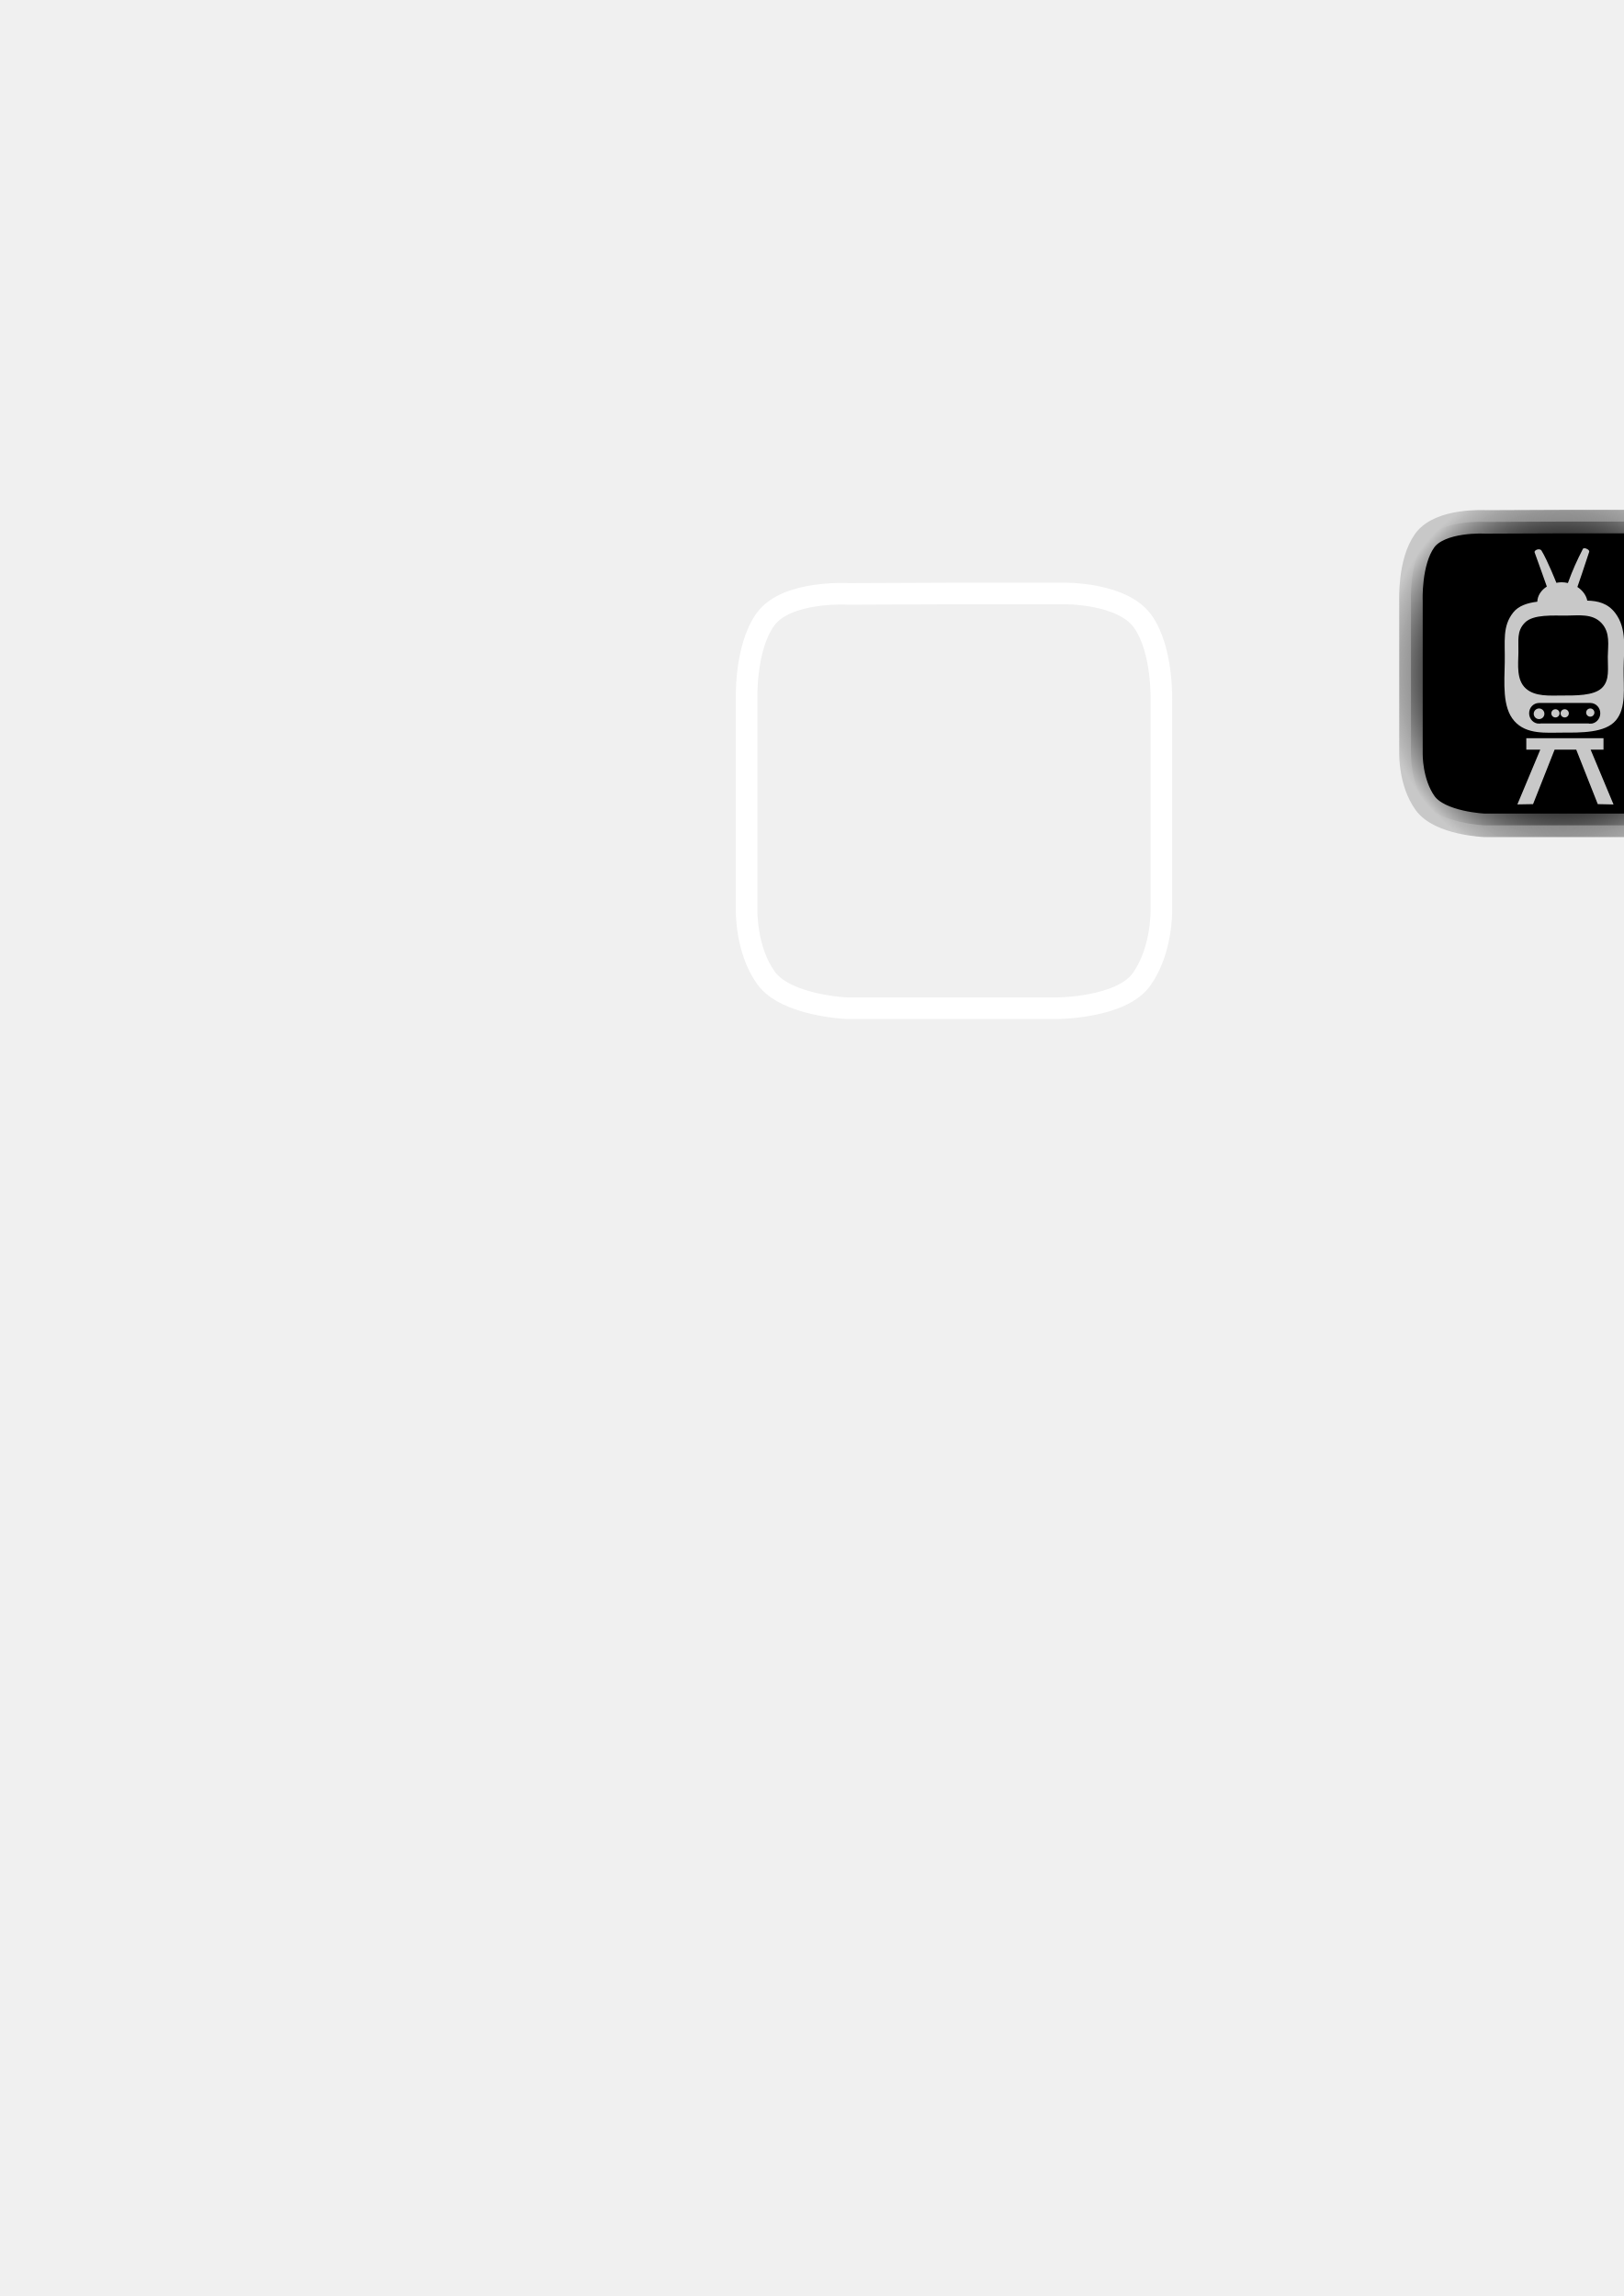
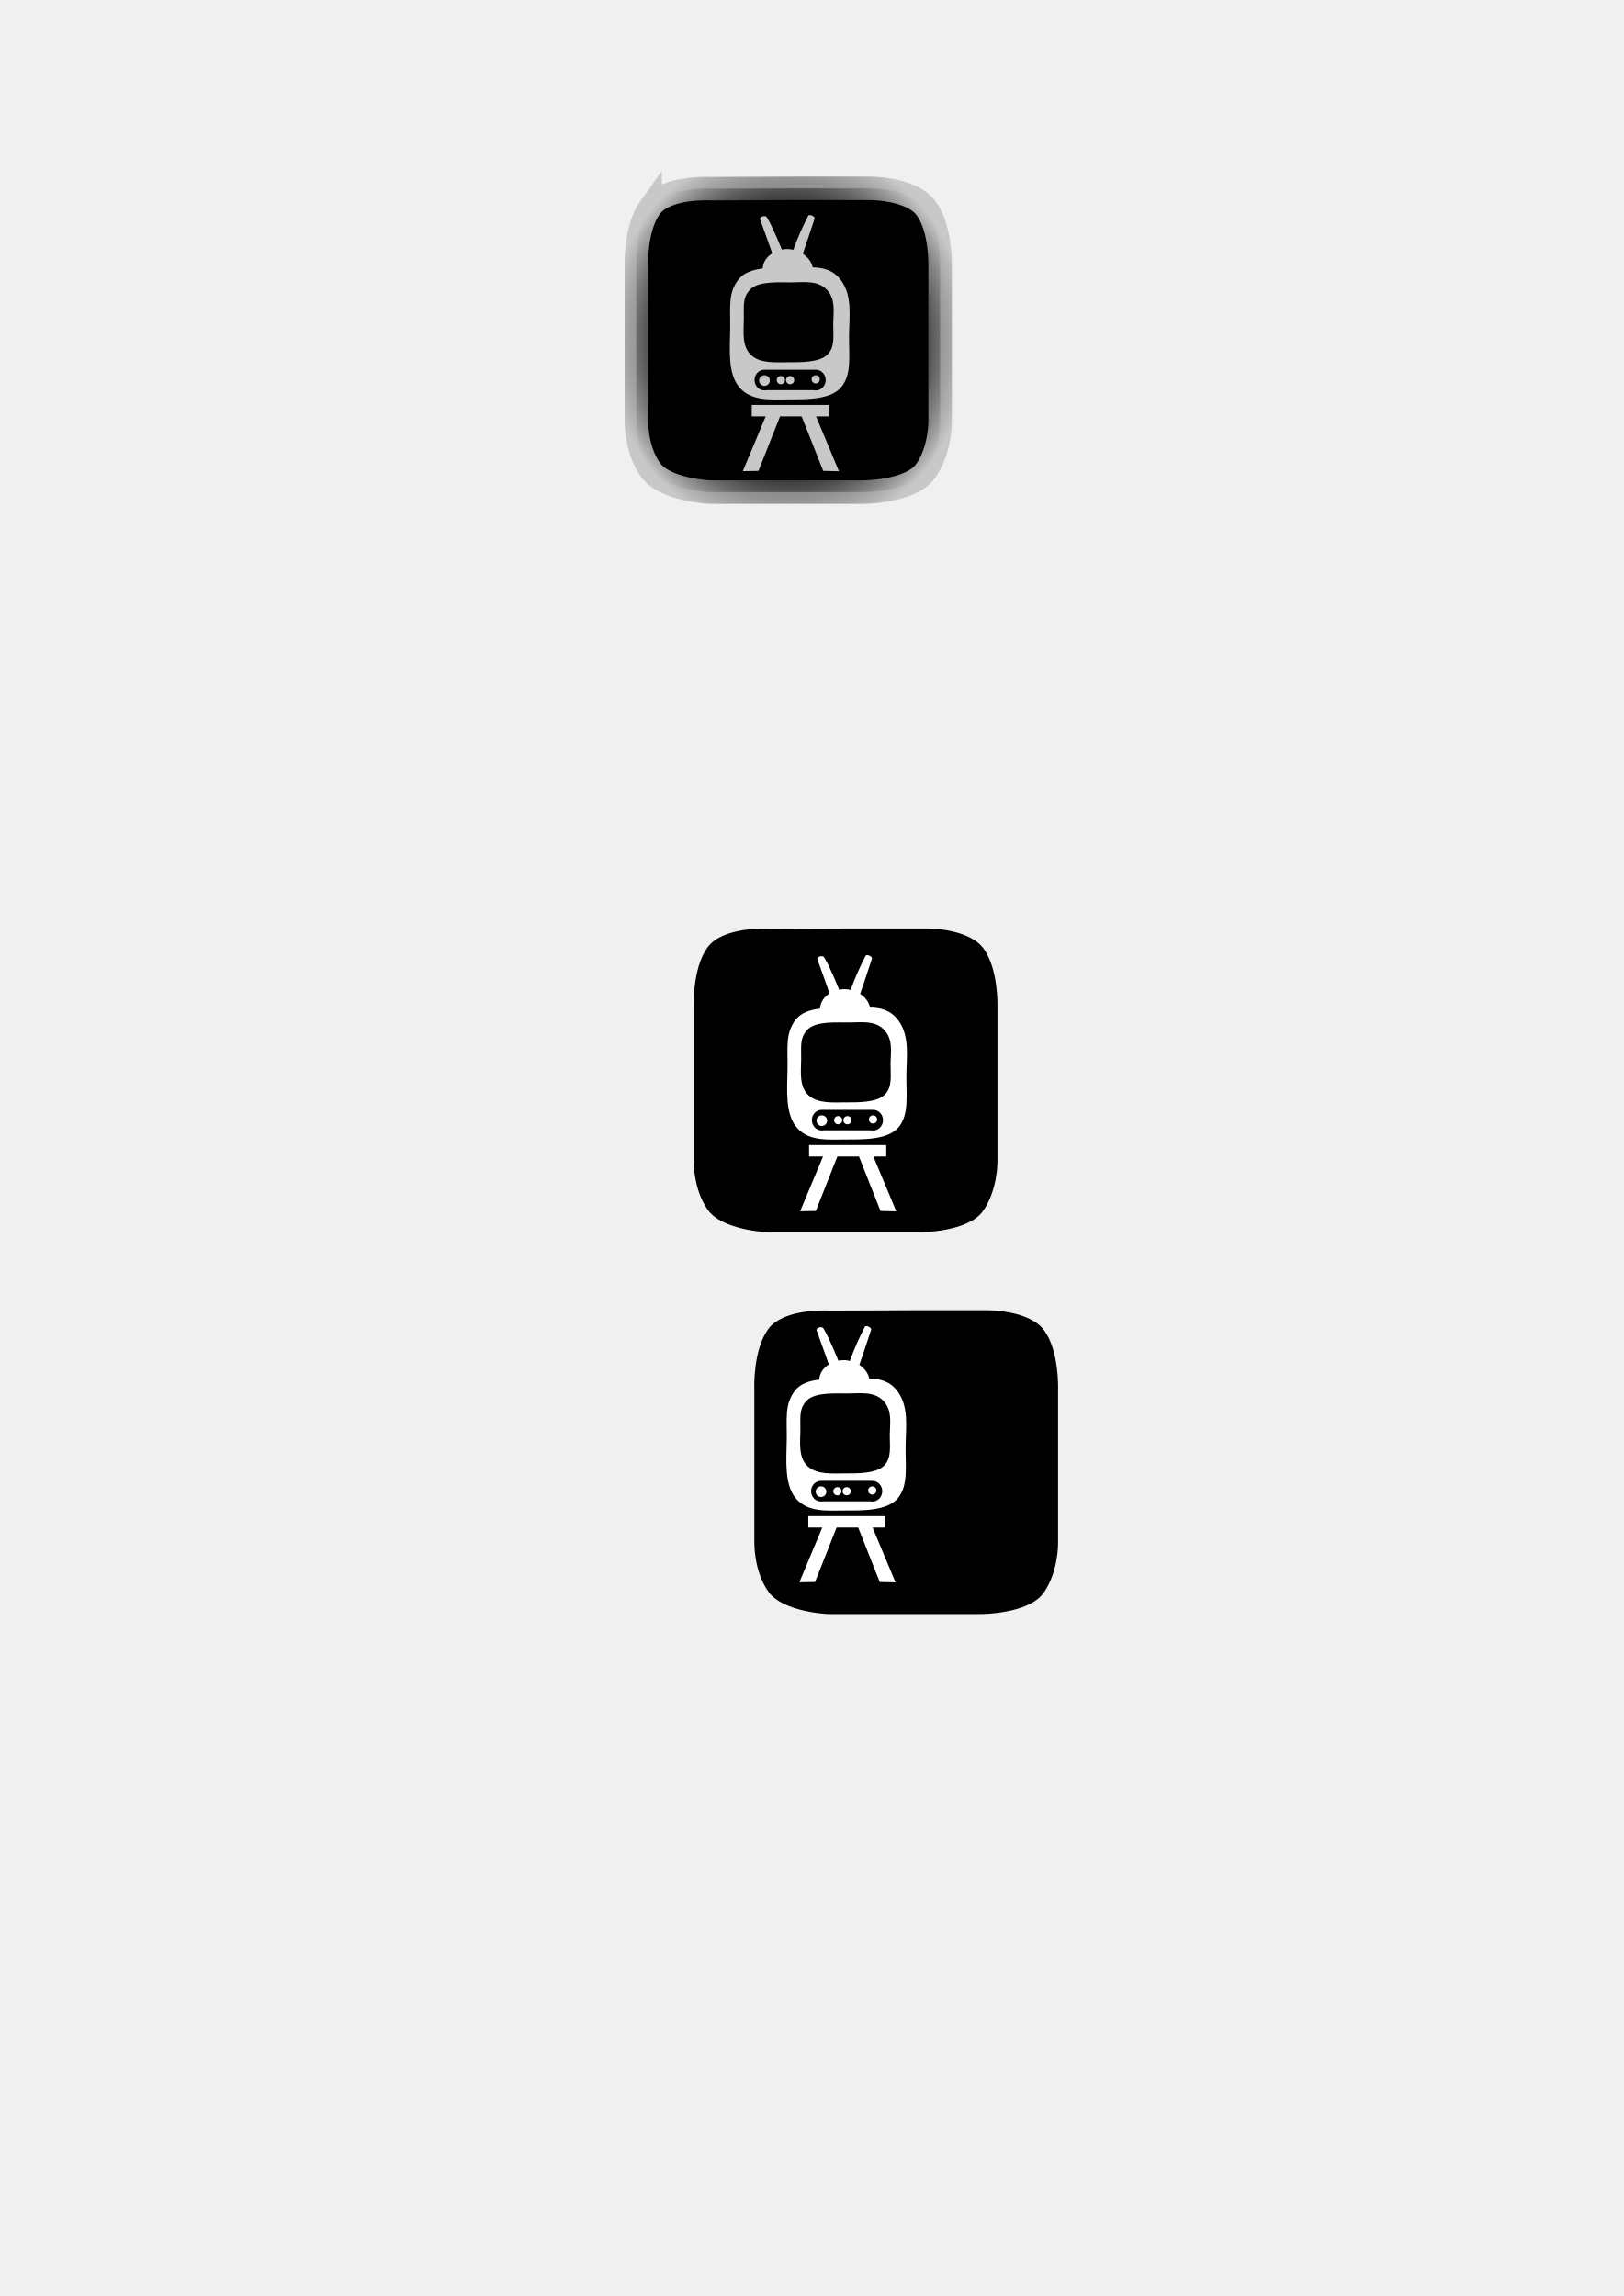
<svg xmlns="http://www.w3.org/2000/svg" xmlns:ns1="http://www.openswatchbook.org/uri/2009/osb" xmlns:xlink="http://www.w3.org/1999/xlink" width="744.094" height="1052.362" id="svg2" version="1.1">
  <defs id="defs4">
    <linearGradient id="linearGradient6469">
      <stop style="stop-color:#000000;stop-opacity:1;" offset="0" id="stop6471" />
      <stop id="stop6479" offset="0.5" style="stop-color:#000000;stop-opacity:0.498;" />
      <stop style="stop-color:#c8c8c8;stop-opacity:1;" offset="1" id="stop6473" />
    </linearGradient>
    <linearGradient ns1:paint="gradient" id="linearGradient6299">
      <stop id="stop6301" offset="0" style="stop-color:#ffffff;stop-opacity:1;" />
      <stop style="stop-color:#ffffff;stop-opacity:0.678" offset="0.332" id="stop6305" />
      <stop id="stop6303" offset="1" style="stop-color:#ffffff;stop-opacity:0;" />
    </linearGradient>
    <linearGradient id="linearGradient6099" ns1:paint="gradient">
      <stop style="stop-color:#ffffff;stop-opacity:1;" offset="0" id="stop6101" />
      <stop style="stop-color:#ffffff;stop-opacity:0;" offset="1" id="stop6103" />
    </linearGradient>
    <linearGradient id="linearGradient6073">
      <stop style="stop-color:#c1c1c1;stop-opacity:1;" offset="0" id="stop6075" />
      <stop style="stop-color:#c1c1c1;stop-opacity:0;" offset="1" id="stop6077" />
    </linearGradient>
    <linearGradient id="linearGradient6035" ns1:paint="gradient">
      <stop style="stop-color:#c1c1c1;stop-opacity:1;" offset="0" id="stop6037" />
      <stop style="stop-color:#c1c1c1;stop-opacity:0;" offset="1" id="stop6039" />
    </linearGradient>
    <linearGradient id="linearGradient5956">
      <stop style="stop-color:#ffffff;stop-opacity:1;" offset="0" id="stop5958" />
      <stop id="stop6097" offset="0" style="stop-color:#c1c1c1;stop-opacity:0.992;" />
      <stop id="stop6095" offset="0" style="stop-color:#c1c1c1;stop-opacity:0.984;" />
      <stop id="stop6093" offset="0" style="stop-color:#c1c1c1;stop-opacity:0.969;" />
      <stop id="stop6091" offset="0" style="stop-color:#c1c1c1;stop-opacity:0.937;" />
      <stop id="stop5966" offset="0" style="stop-color:#c1c1c1;stop-opacity:0.875;" />
      <stop id="stop5964" offset="0.234" style="stop-color:#c1c1c1;stop-opacity:0.749;" />
      <stop id="stop5962" offset="0.395" style="stop-color:#c1c1c1;stop-opacity:0.498;" />
      <stop style="stop-color:#c1c1c1;stop-opacity:0.247;" offset="0.665" id="stop6089" />
      <stop style="stop-color:#c1c1c1;stop-opacity:0;" offset="1" id="stop5960" />
    </linearGradient>
    <linearGradient id="linearGradient5832">
      <stop id="stop5834" offset="0" style="stop-color:#c1c1c1;stop-opacity:1;" />
      <stop style="stop-color:#c1c1c1;stop-opacity:1;" offset="0.434" id="stop6071" />
      <stop style="stop-color:#c1c1c1;stop-opacity:1;" offset="0.5" id="stop6069" />
      <stop style="stop-color:#c1c1c1;stop-opacity:1;" offset="0.5" id="stop6067" />
      <stop id="stop5836" offset="1" style="stop-color:#c1c1c1;stop-opacity:1" />
    </linearGradient>
    <linearGradient id="linearGradient5816">
      <stop id="stop5838" offset="0" style="stop-color:#c1c1c1;stop-opacity:1;" />
      <stop style="stop-color:#c1c1c1;stop-opacity:1" offset="1" id="stop5820" />
    </linearGradient>
    <linearGradient id="linearGradient5794">
      <stop id="stop5802" offset="0" style="stop-color:#c1c1c1;stop-opacity:0.498;" />
      <stop style="stop-color:#c1c1c1;stop-opacity:0;" offset="1" id="stop5798" />
    </linearGradient>
    <linearGradient ns1:paint="gradient" id="linearGradient5758">
      <stop id="stop5760" offset="0" style="stop-color:#c1c1c1;stop-opacity:1;" />
      <stop id="stop5762" offset="1" style="stop-color:#c1c1c1;stop-opacity:0;" />
    </linearGradient>
    <linearGradient id="linearGradient5746" ns1:paint="gradient">
      <stop style="stop-color:#c1c1c1;stop-opacity:1;" offset="0" id="stop5748" />
      <stop style="stop-color:#c1c1c1;stop-opacity:0;" offset="1" id="stop5750" />
    </linearGradient>
    <linearGradient id="linearGradient4208" ns1:paint="solid">
      <stop style="stop-color:#000000;stop-opacity:1;" offset="0" id="stop4210" />
    </linearGradient>
    <linearGradient id="linearGradient4202" ns1:paint="solid">
      <stop style="stop-color:#000000;stop-opacity:1;" offset="0" id="stop4204" />
    </linearGradient>
    <linearGradient id="linearGradient4196" ns1:paint="solid">
      <stop style="stop-color:#000000;stop-opacity:1;" offset="0" id="stop4198" />
    </linearGradient>
    <linearGradient id="linearGradient4188" ns1:paint="gradient">
      <stop style="stop-color:#000000;stop-opacity:1;" offset="0" id="stop4190" />
      <stop style="stop-color:#000000;stop-opacity:0;" offset="1" id="stop4192" />
    </linearGradient>
    <marker markerWidth="56.5" markerHeight="60" orient="auto" id="marker3897">
      <rect ry="0.25" y="-29.5" x="-27.75" height="59" width="55.5" id="rect3895" style="opacity:0.37;fill:none;stroke:#000000;stroke-width:1;stroke-miterlimit:4;stroke-opacity:1;stroke-dasharray:none" />
    </marker>
-     <radialGradient xlink:href="#linearGradient6469" id="radialGradient6477" cx="710.866" cy="314.004" fx="710.866" fy="314.004" r="67.176" gradientTransform="matrix(1.246292,-0.01928967,0.02078085,1.342635,-176.2816,-99.20099)" gradientUnits="userSpaceOnUse" />
+     <radialGradient xlink:href="#linearGradient6469" id="radialGradient6477" cx="710.866" cy="314.004" fx="710.866" fy="314.004" r="67.176" gradientTransform="matrix(1.246292,-0.01928967,0.02078085,1.342635,-531.2492,-251.936)" gradientUnits="userSpaceOnUse" />
+     <radialGradient xlink:href="#linearGradient6469-6" id="radialGradient6477-1" cx="710.866" cy="314.004" fx="710.866" fy="314.004" r="67.176" gradientTransform="matrix(1.246292,-0.01928967,0.02078085,1.342635,-531.2492,-251.936)" gradientUnits="userSpaceOnUse" />
+     <linearGradient id="linearGradient6469-6">
+       <stop style="stop-color:#000000;stop-opacity:1;" offset="0" id="stop6471-2" />
+       <stop id="stop6479-1" offset="0.5" style="stop-color:#000000;stop-opacity:0.498;" />
+       <stop style="stop-color:#c8c8c8;stop-opacity:1;" offset="1" id="stop6473-6" />
+     </linearGradient>
  </defs>
  <g id="layer6">
-     <path style="fill:#000000;fill-opacity:1;stroke:url(#radialGradient6477);stroke-width:10.764;stroke-miterlimit:4;stroke-opacity:1;stroke-dasharray:none" d="m 652.881,247.802 c 7.072,-9.866 27.907,-8.587 27.907,-8.587 l 36.856,-0.151 35.391,0 c 0,0 19.536,-0.33 26.474,9.321 6.939,9.651 6.282,27.01 6.282,27.01 l 0,34.08 0,36.41 c 0,0 0.177,13.233 -6.701,22.8 -6.878,9.567 -28.359,9.612 -28.359,9.612 l -32.668,0 -37.694,0 c 0,0 -20.527,-0.805 -27.278,-10.195 -6.751,-9.39 -6.492,-22.509 -6.492,-22.509 l 0,-38.158 0,-32.041 c 0,0 -0.79,-17.726 6.282,-27.593 z" id="rect4176" />
-     <path style="fill:none;stroke:#ffffff;stroke-width:9.889;stroke-miterlimit:4;stroke-opacity:1;stroke-dasharray:none;marker-start:none" d="m 350.732,283.942 c 9.656,-13.471 38.104,-11.725 38.104,-11.725 l 50.323,-0.206 48.322,0 c 0,0 26.674,-0.451 36.148,12.727 9.474,13.178 8.578,36.879 8.578,36.879 l 0,46.533 0,49.714 c 0,0 0.242,18.069 -9.15,31.132 -9.391,13.063 -38.721,13.124 -38.721,13.124 l -44.605,0 -51.467,0 c 0,0 -28.028,-1.099 -37.245,-13.92 -9.217,-12.821 -8.864,-30.734 -8.864,-30.734 l 0,-52.1 0,-43.749 c 0,0 -1.078,-24.203 8.578,-37.675 z" id="rect4176-3" />
+     <path style="fill:#000000;fill-opacity:1;stroke:url(#radialGradient6477);stroke-width:10.764;stroke-miterlimit:4;stroke-opacity:1;stroke-dasharray:none" d="m 297.913,95.067 c 7.072,-9.866 27.907,-8.587 27.907,-8.587 l 36.856,-0.151 35.391,0 c 0,0 19.536,-0.33 26.474,9.321 6.939,9.651 6.282,27.01 6.282,27.01 l 0,34.08 0,36.41 c 0,0 0.177,13.233 -6.701,22.8 -6.878,9.567 -28.359,9.612 -28.359,9.612 l -32.668,0 -37.694,0 c 0,0 -20.527,-0.805 -27.278,-10.195 -6.751,-9.39 -6.492,-22.509 -6.492,-22.509 l 0,-38.158 0,-32.041 c 0,0 -0.79,-17.726 6.282,-27.593 z" id="rect4176" />
  </g>
  <g id="layer7">
    <text xml:space="preserve" style="font-size:40px;font-style:normal;font-weight:normal;line-height:125%;letter-spacing:0px;word-spacing:0px;fill:#ffffff;fill-opacity:1;stroke:none;font-family:Sans" x="655.134" y="322.628" id="text6006">
      <tspan id="tspan6008" x="655.134" y="322.628" />
    </text>
  </g>
  <g id="layer4">
-     <g id="g6443" transform="translate(6.000002,-3.718836)">
+     <g id="g6443" transform="translate(-348.9676,-156.4539)">
      <path id="rect3924" d="m 720.057,255.004 c -0.322,0.005 -0.563,0.103 -0.688,0.344 -2.557,4.963 -4.812,9.896 -6.844,15.594 -0.954,-0.216 -1.936,-0.357 -2.938,-0.344 -0.803,0.011 -1.591,0.11 -2.344,0.25 0,0 -4.129,-10.417 -6.812,-14.75 -0.821,-1.325 -3.527,-0.222 -3.156,0.812 1.637,4.566 5.646,15.656 5.594,15.656 -2.574,1.629 -4.257,4.111 -4.375,6.938 -4.493,0.547 -8.608,1.87 -11.031,4.938 -5.049,6.391 -3.706,13.167 -3.875,22.75 -0.169,9.583 -1.204,20.669 4.375,27 5.579,6.331 14.644,5.311 22.25,5.312 8.118,0.001 19.321,0.233 24.25,-5.562 4.929,-5.796 3.5,-14.94 3.594,-23.781 0.094,-8.841 1.638,-18.269 -3.844,-25.469 -3.448,-4.529 -7.983,-5.56 -12.812,-5.688 -0.477,-2.437 -2.166,-4.696 -4.531,-6.25 0,0 3.585,-10.343 5.406,-16.094 0.251,-0.793 -1.253,-1.671 -2.219,-1.656 z" style="fill:#c8c8c8;fill-opacity:1;stroke:none" />
      <path id="path4011" d="m 699.182,326.442 c -2.227,0.055 -3.964,1.977 -3.906,4.312 0.058,2.335 1.898,4.18 4.125,4.125 l 0,-0.094 23.281,0 0,0.125 c 2.227,0.055 4.099,-1.821 4.156,-4.156 0.058,-2.335 -1.71,-4.257 -3.938,-4.312 l -0.125,0 -23.469,0 c -0.038,-5.8e-4 -0.087,-9.4e-4 -0.125,0 z" style="fill:#000000;fill-opacity:1;stroke:#000000;stroke-width:1.041;stroke-miterlimit:4;stroke-opacity:1" />
      <path transform="matrix(0.4646426,0,0,0.4851368,594.2149,194.3078)" d="m 280.75,280.362 c 0,2.14 -1.819,3.875 -4.062,3.875 -2.244,0 -4.062,-1.735 -4.062,-3.875 0,-2.14 1.819,-3.875 4.062,-3.875 2.244,0 4.062,1.735 4.062,3.875 z" id="path4011-7" style="fill:#c8c8c8;fill-opacity:1;stroke:none" />
      <path transform="matrix(0.4646426,0,0,0.4851368,582.4961,194.6625)" d="m 280.75,280.362 c 0,2.14 -1.819,3.875 -4.062,3.875 -2.244,0 -4.062,-1.735 -4.062,-3.875 0,-2.14 1.819,-3.875 4.062,-3.875 2.244,0 4.062,1.735 4.062,3.875 z" id="path4011-7-6" style="fill:#c8c8c8;fill-opacity:1;stroke:none" />
      <path transform="matrix(0.4646426,0,0,0.4851368,578.2461,194.6625)" d="m 280.75,280.362 c 0,2.14 -1.819,3.875 -4.062,3.875 -2.244,0 -4.062,-1.735 -4.062,-3.875 0,-2.14 1.819,-3.875 4.062,-3.875 2.244,0 4.062,1.735 4.062,3.875 z" id="path4011-7-0" style="fill:#c8c8c8;fill-opacity:1;stroke:none" />
      <path transform="matrix(0.6017995,0,0,0.6283433,532.7966,154.713)" d="m 280.75,280.362 c 0,2.14 -1.819,3.875 -4.062,3.875 -2.244,0 -4.062,-1.735 -4.062,-3.875 0,-2.14 1.819,-3.875 4.062,-3.875 2.244,0 4.062,1.735 4.062,3.875 z" id="path4011-7-2" style="fill:#c8c8c8;fill-opacity:1;stroke:none" />
      <path id="rect4098" d="m 693.463,342.067 0,5.25 6.406,0 -10.5,25.094 7.188,-0.125 9.875,-24.969 9.906,0 9.875,24.969 7.219,0.156 -10.5,-25.125 5.906,0 0,-5.25 -35.375,0 z" style="fill:#c8c8c8;fill-opacity:1;stroke:none" />
      <path id="rect3924-9" d="m 693.046,289.338 c 3.737,-3.81 12.937,-3.089 18.685,-3.13 5.748,-0.041 11.853,-1.014 15.91,3.279 4.057,4.292 2.904,9.929 2.834,15.2 -0.07,5.271 0.998,10.705 -2.649,14.16 -3.648,3.455 -11.944,3.333 -17.951,3.332 -5.628,-6e-4 -12.33,0.591 -16.459,-3.183 -4.129,-3.774 -3.365,-10.381 -3.24,-16.094 0.125,-5.713 -0.867,-9.754 2.87,-13.564 z" style="fill:#000000;fill-opacity:1;fill-rule:nonzero;stroke:#000000;stroke-width:0.664;stroke-miterlimit:4;stroke-opacity:1" />
    </g>
+     <path style="fill:#000000;fill-opacity:1;stroke:none;stroke-width:10.764;stroke-miterlimit:4;stroke-opacity:1;stroke-dasharray:none" d="m 324.185,434.284 c 7.072,-9.866 27.907,-8.587 27.907,-8.587 l 36.856,-0.151 35.391,0 c 0,0 19.536,-0.33 26.474,9.321 6.939,9.651 6.282,27.01 6.282,27.01 l 0,34.08 0,36.41 c 0,0 0.177,13.233 -6.701,22.8 -6.878,9.567 -28.359,9.612 -28.359,9.612 l -32.668,0 -37.694,0 c 0,0 -20.527,-0.805 -27.278,-10.195 -6.751,-9.39 -6.492,-22.509 -6.492,-22.509 l 0,-38.158 0,-32.041 c 0,0 -0.79,-17.726 6.282,-27.593 z" id="rect4176-0" />
+     <path style="fill:#ffffff;fill-opacity:1;stroke:none" d="m 397.361,437.768 c -0.322,0.005 -0.563,0.103 -0.688,0.344 -2.557,4.963 -4.812,9.896 -6.844,15.594 -0.954,-0.216 -1.936,-0.357 -2.938,-0.344 -0.803,0.011 -1.591,0.11 -2.344,0.25 0,0 -4.129,-10.417 -6.812,-14.75 -0.821,-1.325 -3.527,-0.222 -3.156,0.812 1.637,4.566 5.646,15.656 5.594,15.656 -2.574,1.629 -4.257,4.111 -4.375,6.938 -4.493,0.547 -8.608,1.87 -11.031,4.938 -5.049,6.391 -3.706,13.167 -3.875,22.75 -0.169,9.583 -1.204,20.669 4.375,27 5.579,6.331 14.644,5.311 22.25,5.312 8.118,10e-4 19.321,0.233 24.25,-5.562 4.929,-5.796 3.5,-14.94 3.594,-23.781 0.094,-8.841 1.638,-18.269 -3.844,-25.469 -3.448,-4.529 -7.983,-5.56 -12.812,-5.688 -0.477,-2.437 -2.166,-4.696 -4.531,-6.25 0,0 3.585,-10.343 5.406,-16.094 0.251,-0.793 -1.253,-1.671 -2.219,-1.656 z" id="rect3924-7" />
+     <path style="fill:#000000;fill-opacity:1;stroke:#000000;stroke-width:1.041;stroke-miterlimit:4;stroke-opacity:1" d="m 376.486,509.205 c -2.227,0.055 -3.964,1.977 -3.906,4.312 0.058,2.335 1.898,4.18 4.125,4.125 l 0,-0.094 23.281,0 0,0.125 c 2.227,0.055 4.099,-1.821 4.156,-4.156 0.058,-2.335 -1.71,-4.257 -3.938,-4.312 l -0.125,0 -23.469,0 c -0.038,-5.8e-4 -0.087,-9.4e-4 -0.125,0 z" id="path4011-2" />
+     <path style="fill:#ffffff;fill-opacity:1;stroke:none" id="path4011-7-61" d="m 280.75,280.362 a 4.062,3.875 0 1 1 -8.125,0 4.062,3.875 0 1 1 8.125,0 z" transform="matrix(0.4646426,0,0,0.4851368,271.5192,377.0713)" />
+     <path style="fill:#ffffff;fill-opacity:1;stroke:none" id="path4011-7-6-6" d="m 280.75,280.362 a 4.062,3.875 0 1 1 -8.125,0 4.062,3.875 0 1 1 8.125,0 z" transform="matrix(0.4646426,0,0,0.4851368,259.8005,377.426)" />
+     <path style="fill:#ffffff;fill-opacity:1;stroke:none" id="path4011-7-0-5" d="m 280.75,280.362 a 4.062,3.875 0 1 1 -8.125,0 4.062,3.875 0 1 1 8.125,0 z" transform="matrix(0.4646426,0,0,0.4851368,255.5505,377.426)" />
+     <path style="fill:#ffffff;fill-opacity:1;stroke:none" id="path4011-7-2-2" d="m 280.75,280.362 a 4.062,3.875 0 1 1 -8.125,0 4.062,3.875 0 1 1 8.125,0 z" transform="matrix(0.6017995,0,0,0.6283433,210.1009,337.4765)" />
+     <path style="fill:#ffffff;fill-opacity:1;stroke:none" d="m 370.768,524.83 0,5.25 6.406,0 -10.5,25.094 7.188,-0.125 9.875,-24.969 9.906,0 9.875,24.969 7.219,0.156 -10.5,-25.125 5.906,0 0,-5.25 -35.375,0 z" id="rect4098-4" />
+     <path style="fill:#000000;fill-opacity:1;fill-rule:nonzero;stroke:#000000;stroke-width:0.664;stroke-miterlimit:4;stroke-opacity:1" d="m 370.351,472.101 c 3.737,-3.81 12.937,-3.089 18.685,-3.13 5.748,-0.041 11.853,-1.014 15.91,3.279 4.057,4.292 2.904,9.929 2.834,15.2 -0.07,5.271 0.998,10.705 -2.649,14.16 -3.648,3.455 -11.944,3.333 -17.951,3.332 -5.628,-6e-4 -12.33,0.591 -16.459,-3.183 -4.129,-3.774 -3.365,-10.381 -3.24,-16.094 0.125,-5.713 -0.867,-9.754 2.87,-13.564 z" id="rect3924-9-0" />
+     <path style="fill:#000000;fill-opacity:1;stroke:none" d="m 351.969,609.293 c 7.072,-9.866 27.907,-8.587 27.907,-8.587 l 36.856,-0.151 35.391,0 c 0,0 19.536,-0.33 26.474,9.321 6.939,9.651 6.282,27.01 6.282,27.01 l 0,34.08 0,36.41 c 0,0 0.177,13.233 -6.701,22.8 -6.878,9.567 -28.359,9.612 -28.359,9.612 l -32.668,0 -37.694,0 c 0,0 -20.527,-0.805 -27.278,-10.195 -6.751,-9.39 -6.492,-22.509 -6.492,-22.509 l 0,-38.158 0,-32.041 c 0,0 -0.79,-17.726 6.282,-27.593 z" id="rect4176-0-8" />
+     <path style="fill:#ffffff;fill-opacity:1;stroke:none" d="m 397.008,607.827 c -0.322,0.005 -0.563,0.103 -0.688,0.344 -2.557,4.963 -4.812,9.896 -6.844,15.594 -0.954,-0.216 -1.936,-0.357 -2.938,-0.344 -0.803,0.011 -1.591,0.11 -2.344,0.25 0,0 -4.129,-10.417 -6.812,-14.75 -0.821,-1.325 -3.527,-0.222 -3.156,0.812 1.637,4.566 5.646,15.656 5.594,15.656 -2.574,1.629 -4.257,4.111 -4.375,6.938 -4.493,0.547 -8.608,1.87 -11.031,4.938 -5.049,6.391 -3.706,13.167 -3.875,22.75 -0.169,9.583 -1.204,20.669 4.375,27 5.579,6.331 14.644,5.311 22.25,5.312 8.118,10e-4 19.321,0.233 24.25,-5.562 4.929,-5.796 3.5,-14.94 3.594,-23.781 0.094,-8.841 1.638,-18.269 -3.844,-25.469 -3.448,-4.529 -7.983,-5.56 -12.812,-5.688 -0.477,-2.437 -2.166,-4.696 -4.531,-6.25 0,0 3.585,-10.343 5.406,-16.094 0.251,-0.793 -1.253,-1.671 -2.219,-1.656 z" id="rect3924-7-9" />
+     <path style="fill:#000000;fill-opacity:1;stroke:#000000;stroke-width:1.041;stroke-miterlimit:4;stroke-opacity:1" d="m 376.133,679.265 c -2.227,0.055 -3.964,1.977 -3.906,4.312 0.058,2.335 1.898,4.18 4.125,4.125 l 0,-0.094 23.281,0 0,0.125 c 2.227,0.055 4.099,-1.821 4.156,-4.156 0.058,-2.335 -1.71,-4.257 -3.938,-4.312 l -0.125,0 -23.469,0 c -0.038,-5.8e-4 -0.087,-9.4e-4 -0.125,0 z" id="path4011-2-1" />
+     <path style="fill:#ffffff;fill-opacity:1;stroke:none" id="path4011-7-61-5" d="m 280.75,280.362 a 4.062,3.875 0 1 1 -8.125,0 4.062,3.875 0 1 1 8.125,0 z" transform="matrix(0.4646426,0,0,0.4851368,271.1657,547.1304)" />
+     <path style="fill:#ffffff;fill-opacity:1;stroke:none" id="path4011-7-6-6-6" d="m 280.75,280.362 a 4.062,3.875 0 1 1 -8.125,0 4.062,3.875 0 1 1 8.125,0 z" transform="matrix(0.4646426,0,0,0.4851368,259.4469,547.4852)" />
+     <path style="fill:#ffffff;fill-opacity:1;stroke:none" id="path4011-7-0-5-5" d="m 280.75,280.362 a 4.062,3.875 0 1 1 -8.125,0 4.062,3.875 0 1 1 8.125,0 z" transform="matrix(0.4646426,0,0,0.4851368,255.1969,547.4852)" />
+     <path style="fill:#ffffff;fill-opacity:1;stroke:none" id="path4011-7-2-2-9" d="m 280.75,280.362 a 4.062,3.875 0 1 1 -8.125,0 4.062,3.875 0 1 1 8.125,0 z" transform="matrix(0.6017995,0,0,0.6283433,209.7473,507.5357)" />
+     <path style="fill:#ffffff;fill-opacity:1;stroke:none" d="m 370.414,694.89 0,5.25 6.406,0 -10.5,25.094 7.188,-0.125 9.875,-24.969 9.906,0 9.875,24.969 7.219,0.156 -10.5,-25.125 5.906,0 0,-5.25 -35.375,0 z" id="rect4098-4-8" />
+     <path style="fill:#000000;fill-opacity:1;fill-rule:nonzero;stroke:#000000;stroke-width:0.664;stroke-miterlimit:4;stroke-opacity:1" d="m 369.997,642.161 c 3.737,-3.81 12.937,-3.089 18.685,-3.13 5.748,-0.041 11.853,-1.014 15.91,3.279 4.057,4.292 2.904,9.929 2.834,15.2 -0.07,5.271 0.998,10.705 -2.649,14.16 -3.648,3.455 -11.944,3.333 -17.951,3.332 -5.628,-6e-4 -12.33,0.591 -16.459,-3.183 -4.129,-3.774 -3.365,-10.381 -3.24,-16.094 0.125,-5.713 -0.867,-9.754 2.87,-13.564 z" id="rect3924-9-0-0" />
  </g>
</svg>
